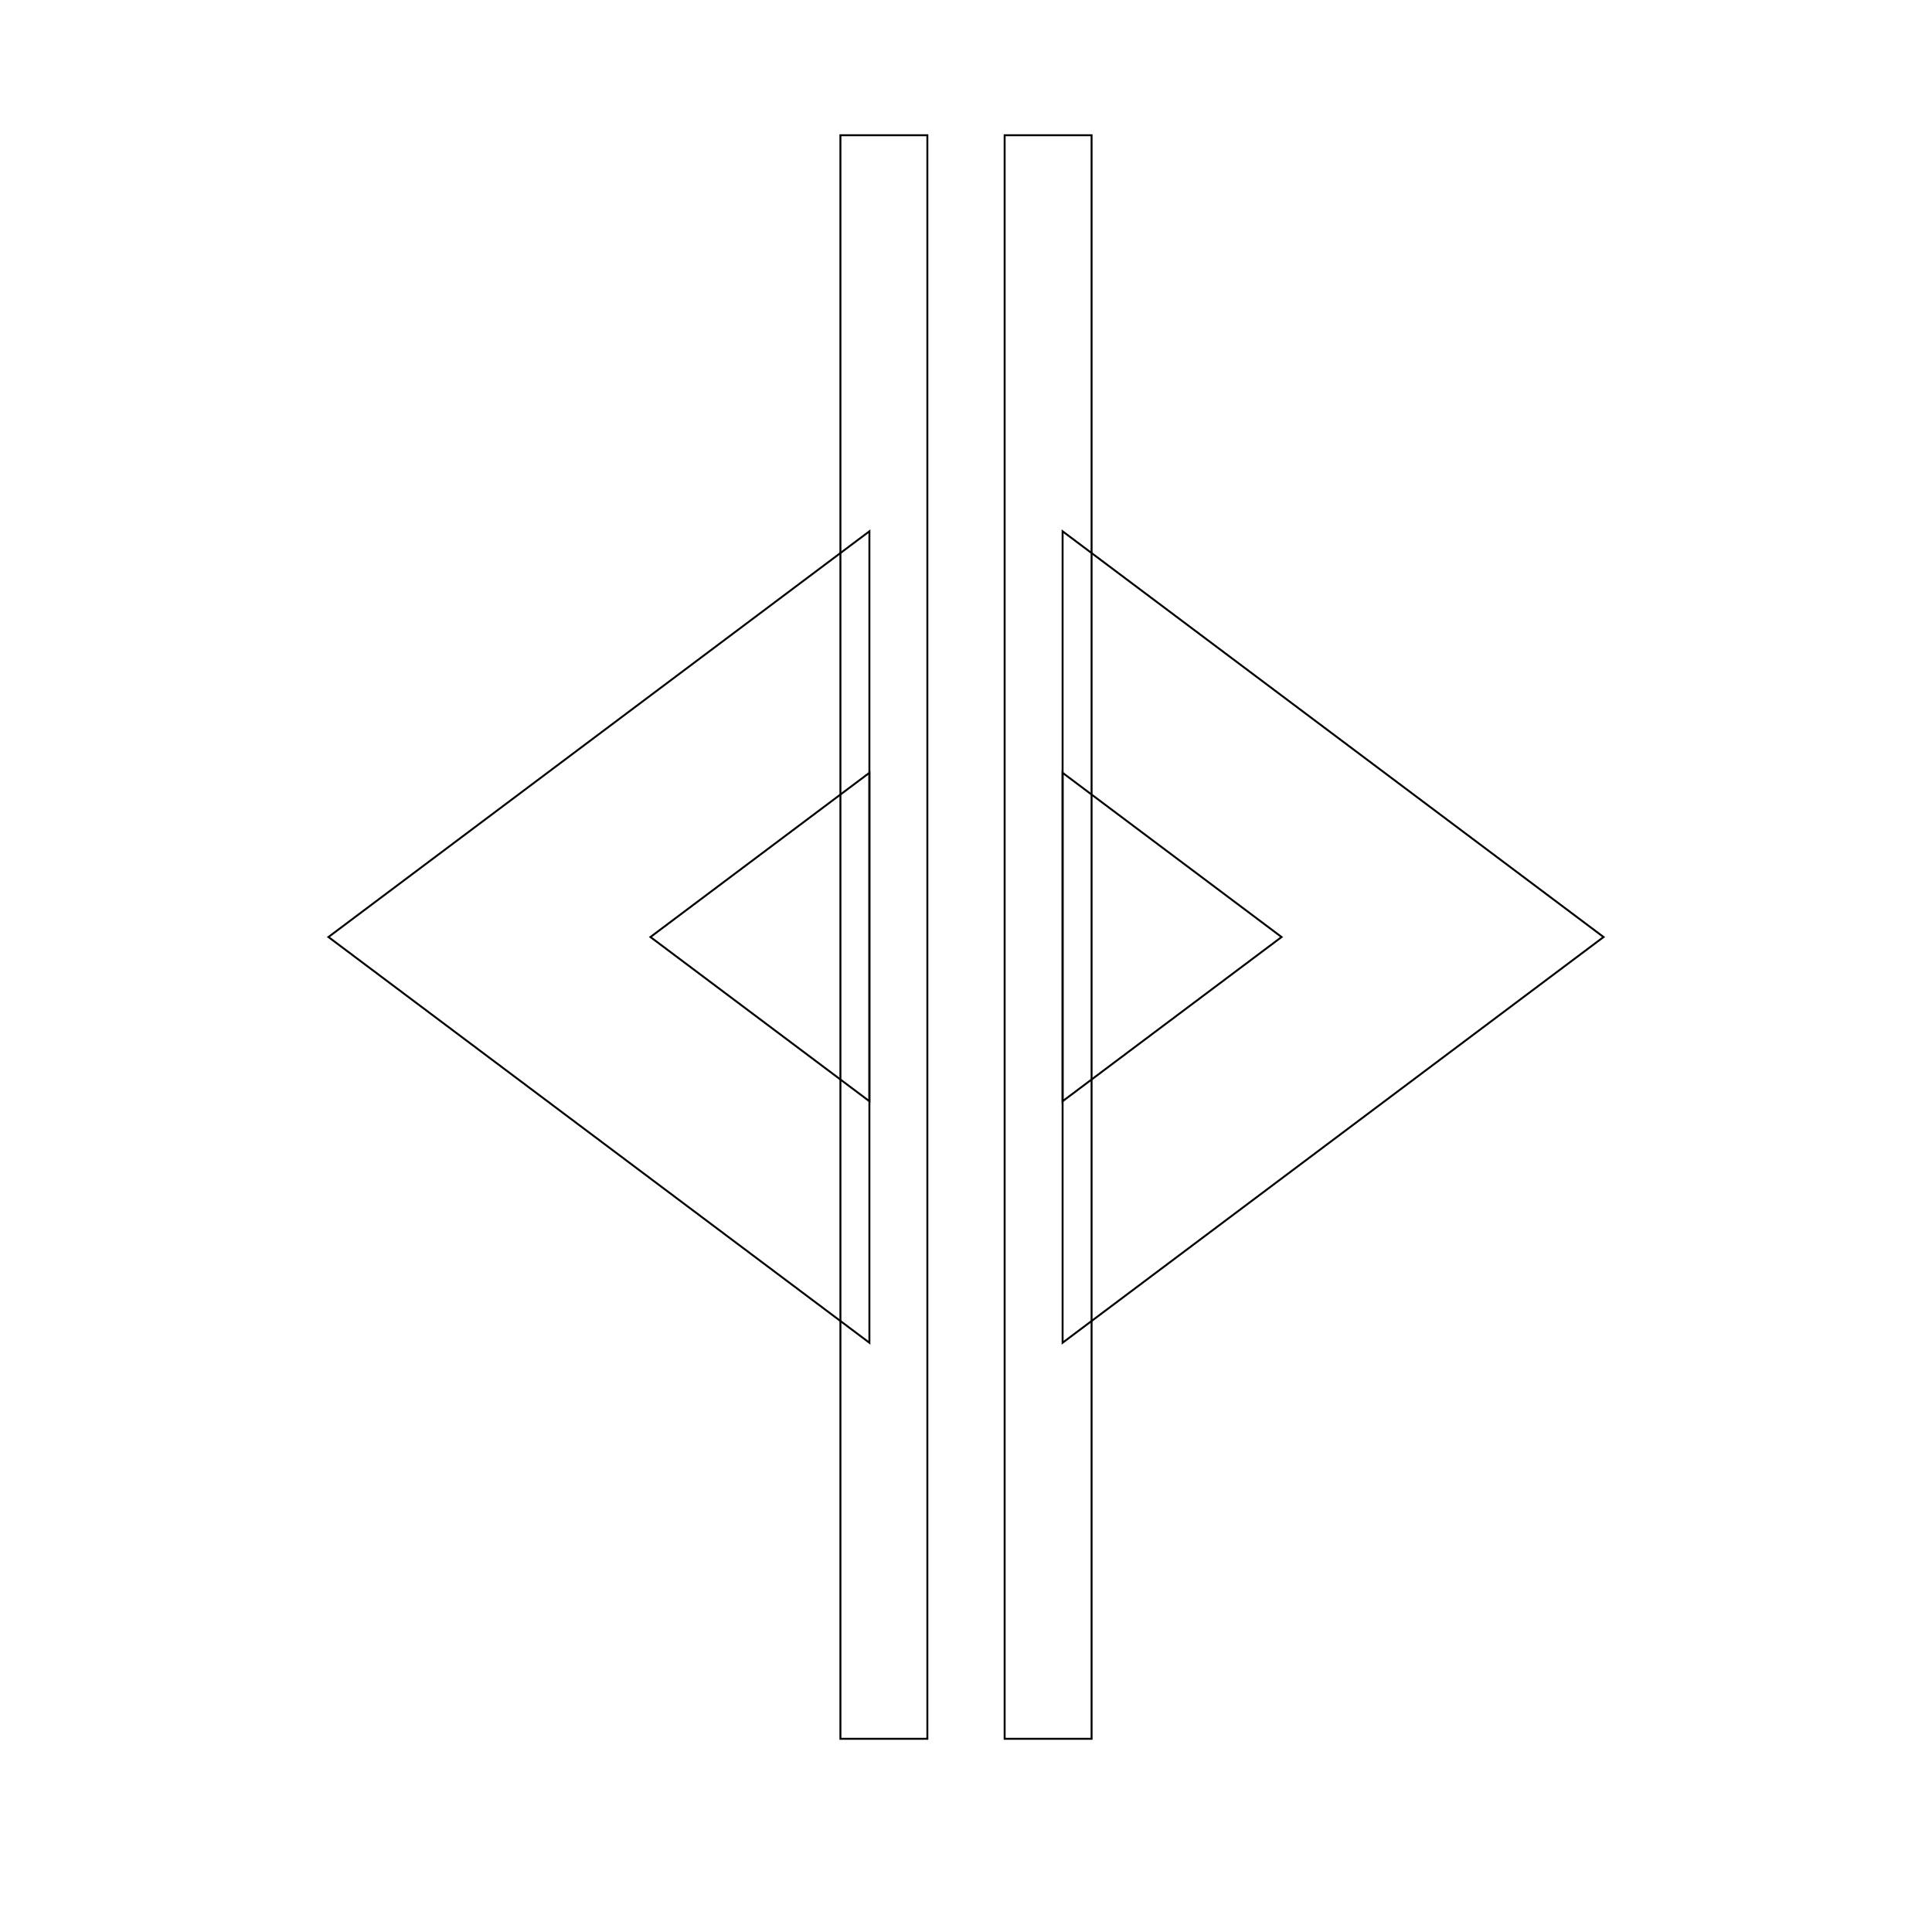
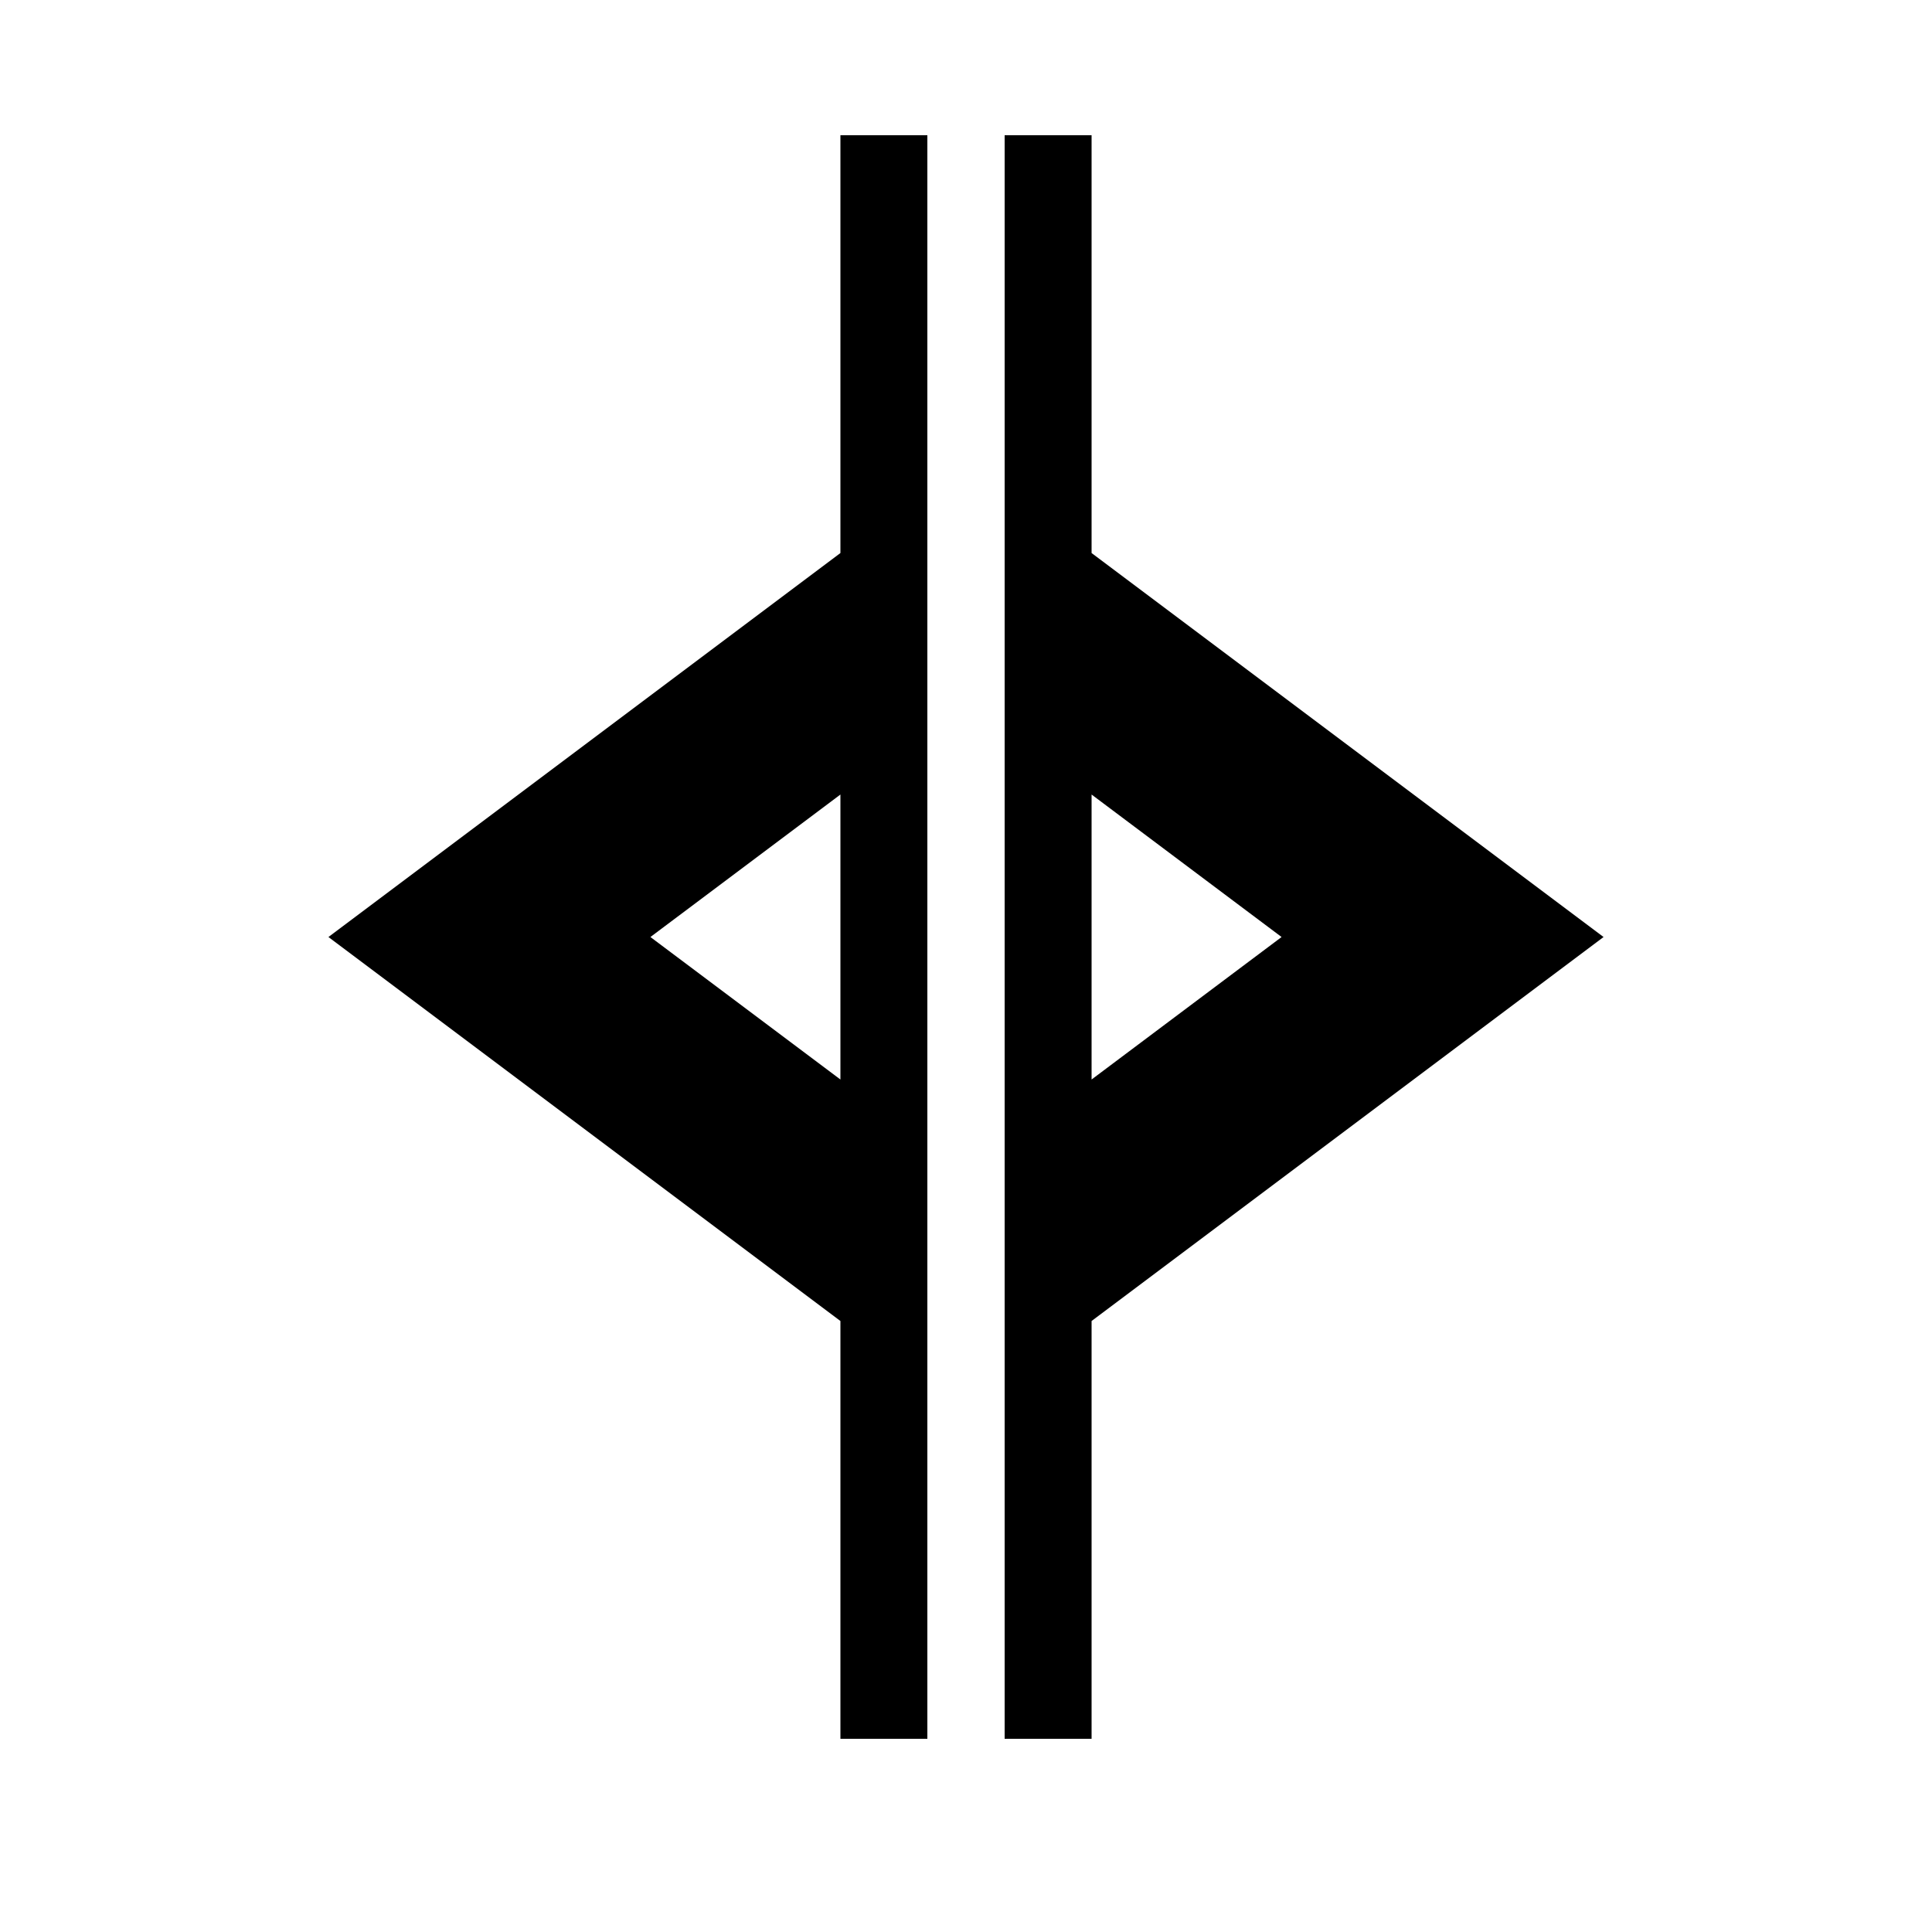
<svg xmlns="http://www.w3.org/2000/svg" width="1000" height="1000" id="svg3266" version="1.1">
  <defs id="defs3268" />
-   <g id="layer1" transform="translate(0,-52.36218)">
-     <path style="fill:none;stroke:#000000;stroke-width:1px;stroke-linecap:butt;stroke-linejoin:miter;stroke-opacity:1" d="m 435,70 45,0 0,830 -45,0 z" id="path3008" transform="translate(0,52.36218)" />
-     <path style="fill:none;stroke:#000000;stroke-width:1px;stroke-linecap:butt;stroke-linejoin:miter;stroke-opacity:1" d="m 565,70 -45,0 0,830 45,0 z" id="path3010" transform="translate(0,52.36218)" />
-     <path style="fill:none;stroke:#000000;stroke-width:1px;stroke-linecap:butt;stroke-linejoin:miter;stroke-opacity:1" d="M 450,275 170,485 450,695 z" id="path3012" transform="translate(0,52.36218)" />
-     <path style="fill:none;stroke:#000000;stroke-width:1px;stroke-linecap:butt;stroke-linejoin:miter;stroke-opacity:1" d="M 450,400 336.667,485 450,570 z" id="path3014" transform="translate(0,52.36218)" />
-     <path style="fill:none;stroke:#000000;stroke-width:1px;stroke-linecap:butt;stroke-linejoin:miter;stroke-opacity:1" d="M 550,275 830,485 550,695 z" id="path3016" transform="translate(0,52.36218)" />
-     <path style="fill:none;stroke:#000000;stroke-width:1px;stroke-linecap:butt;stroke-linejoin:miter;stroke-opacity:1" d="M 550,400 663.333,485 550,570 z" id="path3018" transform="translate(0,52.36218)" />
+   <g id="layer1" transform="translate(0,-52.36218)" style="fill:#000000;fill-opacity:1;stroke:none">
+     <path style="fill:#000000;fill-opacity:1;stroke:none" d="m 435,122.362 c 0,72.083 0,144.167 0,216.25 -88.333,66.25 -176.667,132.5 -265,198.75 88.333,66.25 176.667,132.5 265,198.75 0,72.083 0,144.167 0,216.25 15,0 30,0 45,0 0,-276.667 0,-553.333 0,-830 -15,0 -30,0 -45,0 z m 85,0 c 0,276.667 0,553.333 0,830 15,0 30,0 45,0 0,-72.083 0,-144.167 0,-216.25 88.333,-66.25 176.667,-132.5 265,-198.75 -88.333,-66.25 -176.667,-132.5 -265,-198.75 0,-72.083 0,-144.167 0,-216.25 -15,0 -30,0 -45,0 z m -85,341.25 c 0,49.167 0,98.333 0,147.5 -32.781,-24.583 -65.562,-49.167 -98.344,-73.75 32.781,-24.583 65.562,-49.167 98.344,-73.75 z m 130,0 c 32.781,24.583 65.562,49.167 98.344,73.75 -32.781,24.583 -65.562,49.167 -98.344,73.75 0,-49.167 0,-98.333 0,-147.5 z" id="path3008" />
  </g>
</svg>
